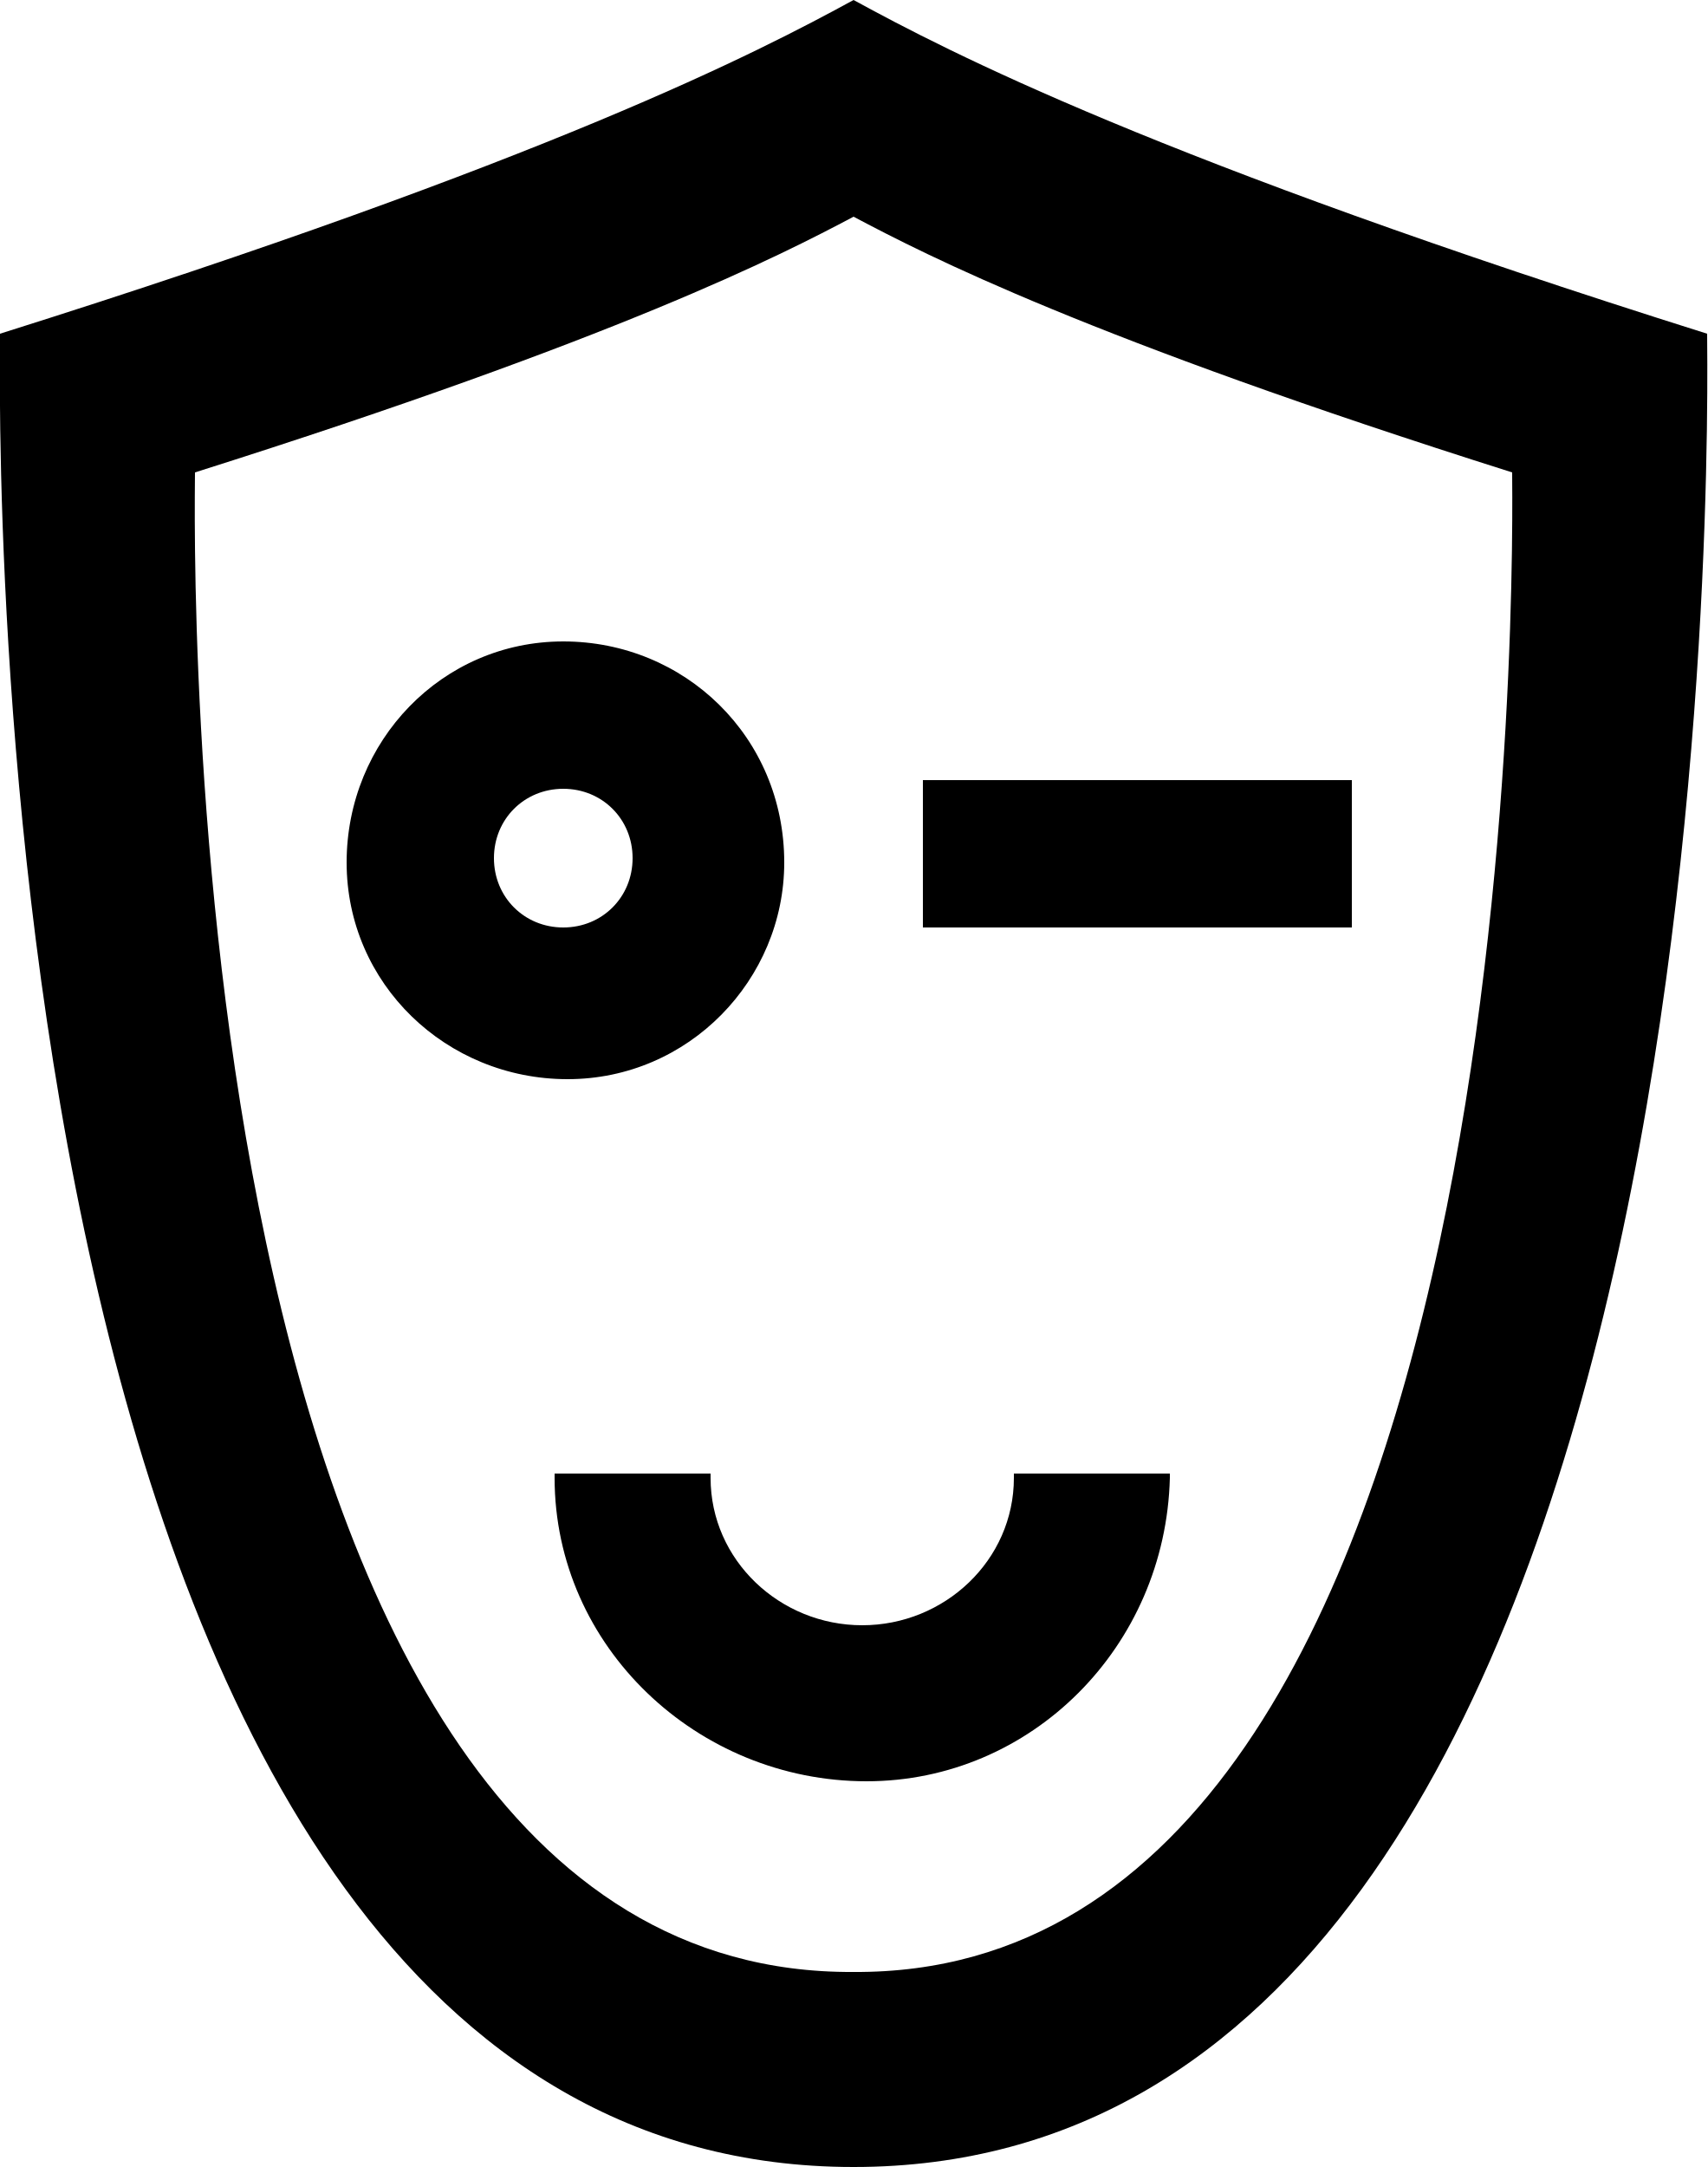
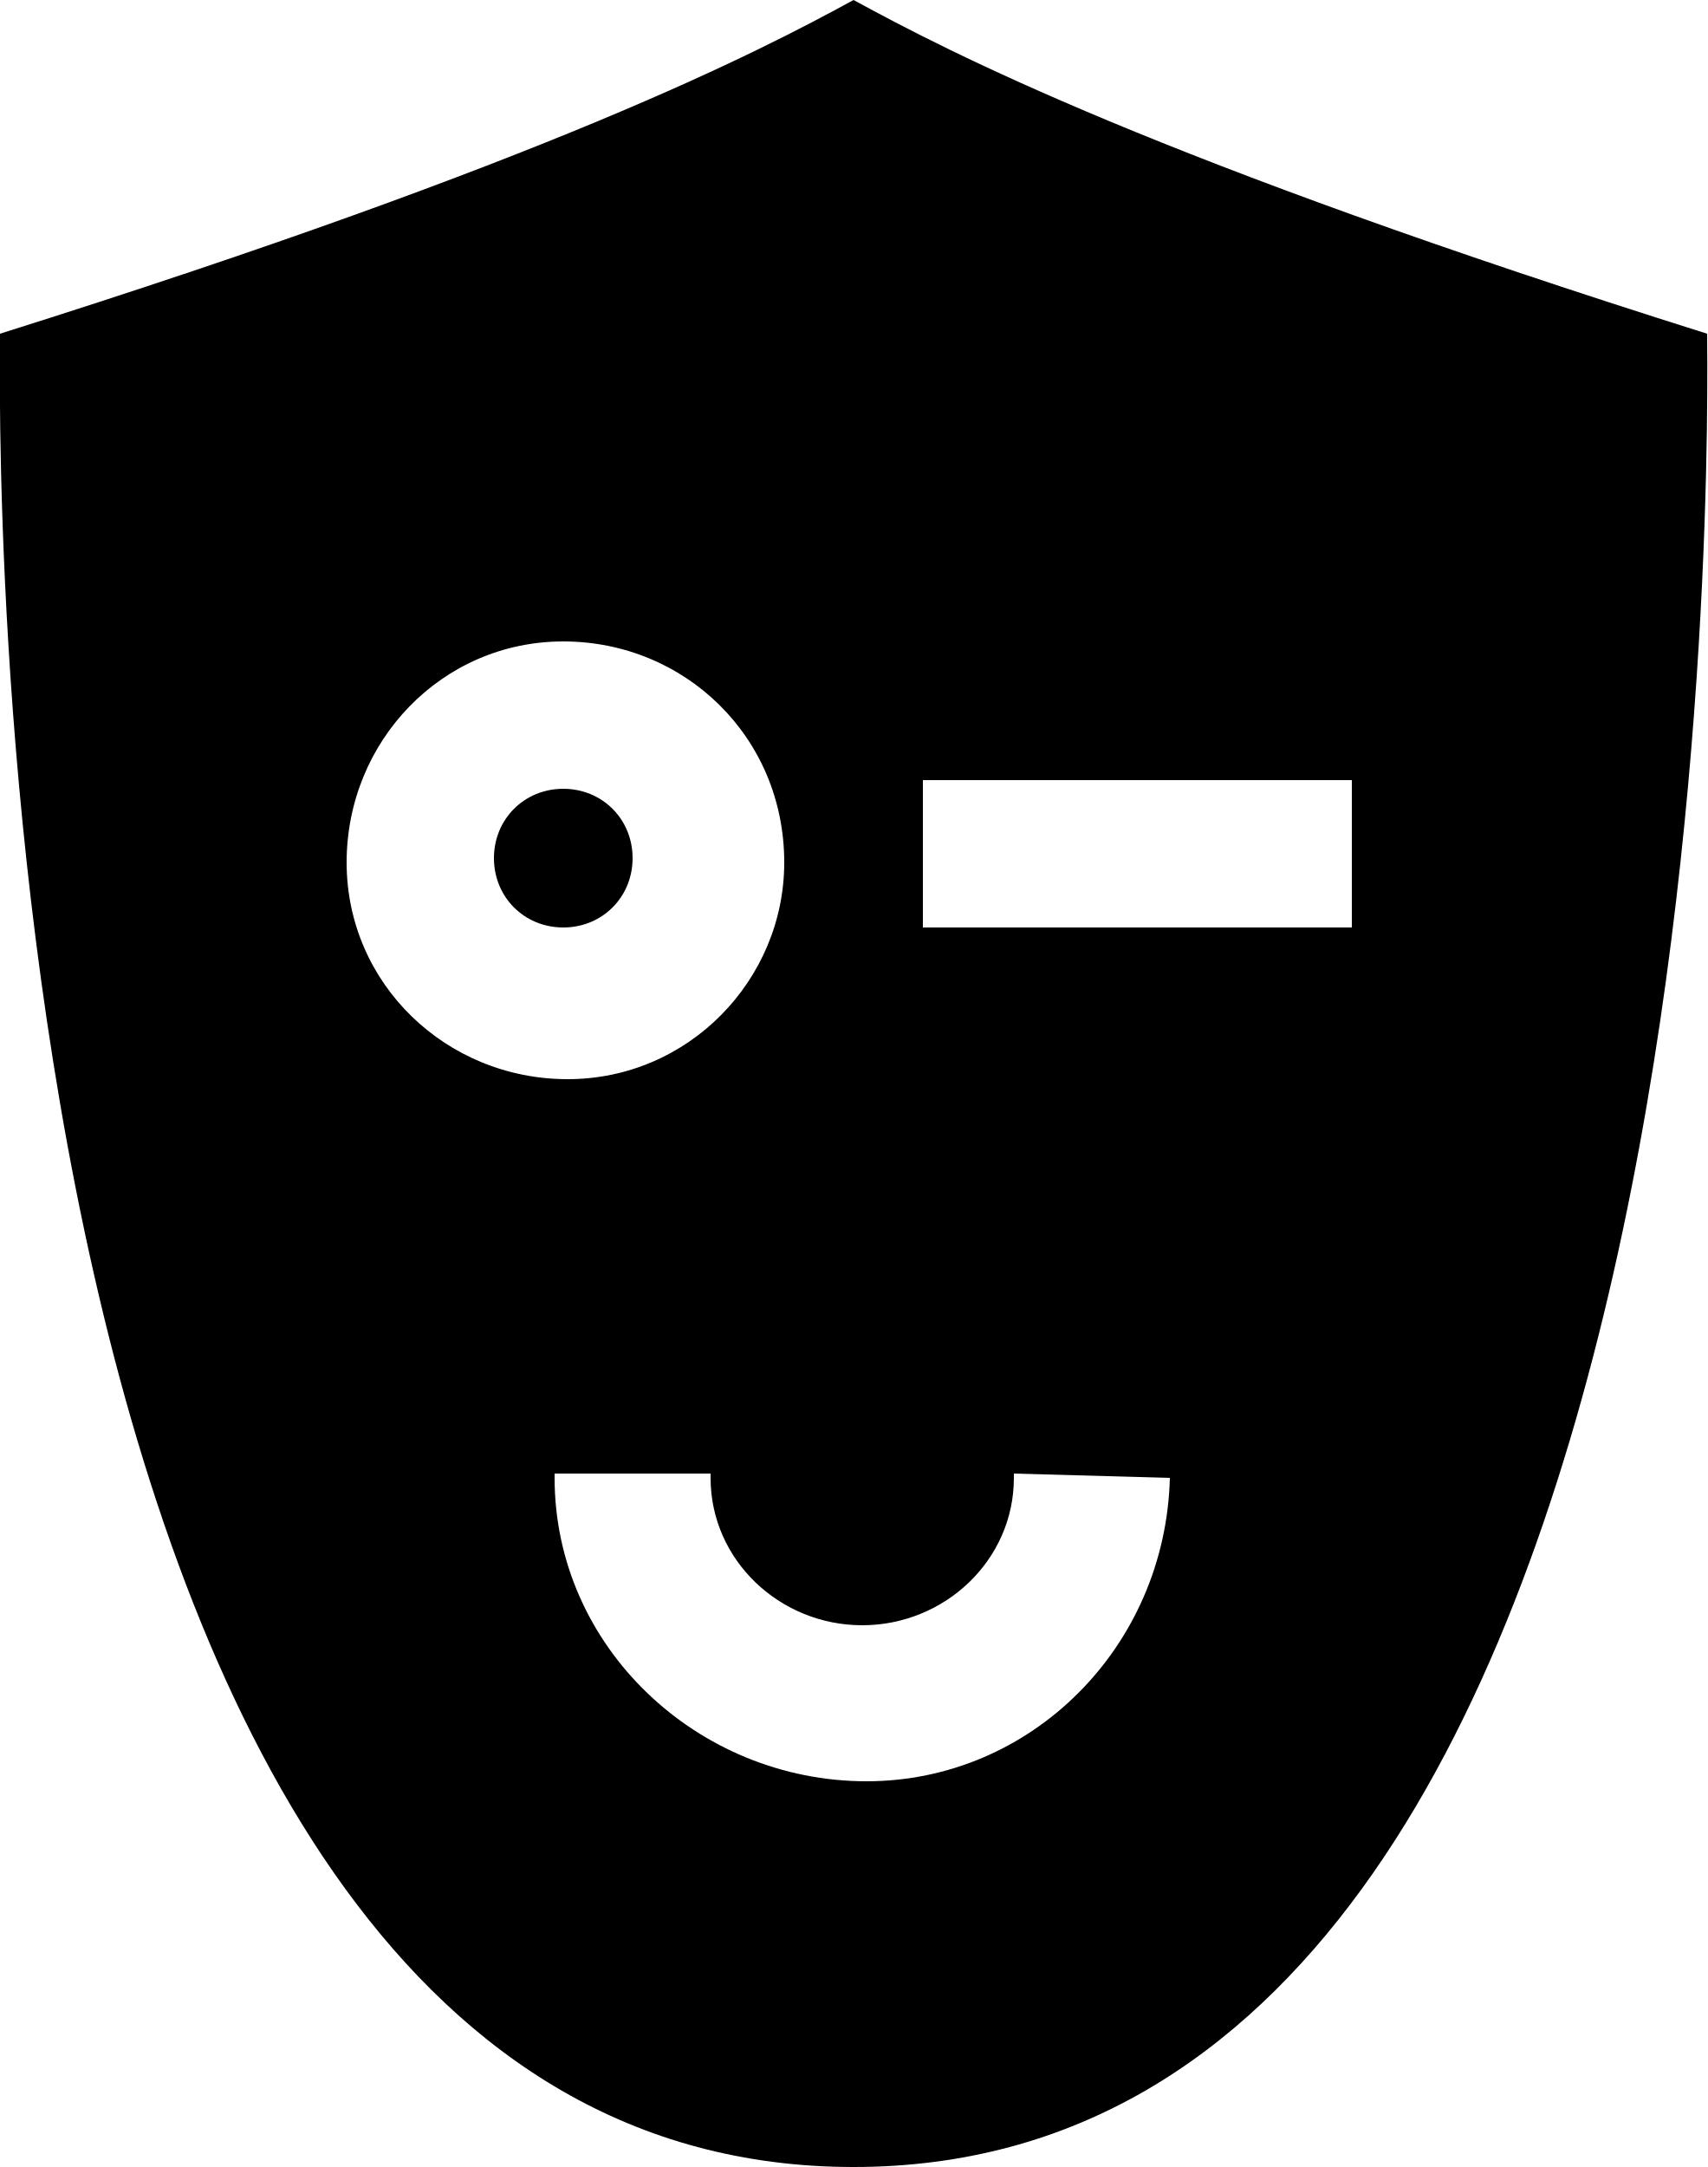
<svg xmlns="http://www.w3.org/2000/svg" version="1.1" id="Layer_1" x="0px" y="0px" viewBox="0 0 39.4 50" style="enable-background:new 0 0 39.4 50;" xml:space="preserve">
-   <path id="Фигура_25" d="M19.9,37.5c-1.9,0-3.5-1.5-3.5-3.4c0,0,0,0,0,0V34h-3.6v0.1c0,3.9,3.3,7,7.2,7c3.8,0,6.9-3.1,7-7V34  h-3.6v0.1C23.4,36,21.8,37.5,19.9,37.5L19.9,37.5L19.9,37.5L19.9,37.5z M21.3,18h9.9v3.4h-9.9L21.3,18L21.3,18z M4.5,10.9  C14.3,7.8,18,5.9,19.7,5c1.7,0.9,5.4,2.8,15.2,5.9c0,1.1,0.6,34.7-15.2,34.6C3.8,45.6,4.5,12,4.5,10.9L4.5,10.9z M19.7,50  C40.2,50,39.4,9.1,39.4,7.7C26.7,3.7,21.9,1.2,19.7,0c-2.2,1.2-7,3.7-19.7,7.7C0,9.1-0.8,50,19.7,50L19.7,50z M13,14.8  c-2.8,0-5,2.3-5,5.1s2.3,5,5.1,5c2.8,0,5-2.3,5-5C18.1,17,15.8,14.8,13,14.8C13,14.8,13,14.8,13,14.8L13,14.8z M11.4,19.8  c0-0.9,0.7-1.6,1.6-1.6s1.6,0.7,1.6,1.6s-0.7,1.6-1.6,1.6C12.1,21.4,11.4,20.7,11.4,19.8C11.4,19.8,11.4,19.8,11.4,19.8z" />
+   <g>
+     <path d="M14.6,19.8c0-0.9-0.7-1.6-1.6-1.6s-1.6,0.7-1.6,1.6c0,0.9,0.7,1.6,1.6,1.6S14.6,20.7,14.6,19.8z" />
+     <path d="M39.4,7.7C26.7,3.7,21.9,1.2,19.7,0c-2.2,1.2-7,3.7-19.7,7.7C0,9.1-0.8,50,19.7,50S39.4,9.1,39.4,7.7z M8,19.9   c0-2.8,2.2-5.1,5-5.1s5.1,2.2,5.1,5.1c0,2.7-2.2,5-5,5C10.3,24.9,8,22.7,8,19.9z M27,34.1c-0.1,3.9-3.2,7-7,7c-3.9,0-7.2-3.1-7.2-7   V34h3.6v0.1c0,1.9,1.6,3.4,3.5,3.4c1.9,0,3.5-1.5,3.5-3.4V34L27,34.1L27,34.1z M31.2,21.4h-9.9V18h9.9V21.4z" />
+   </g>
</svg>
